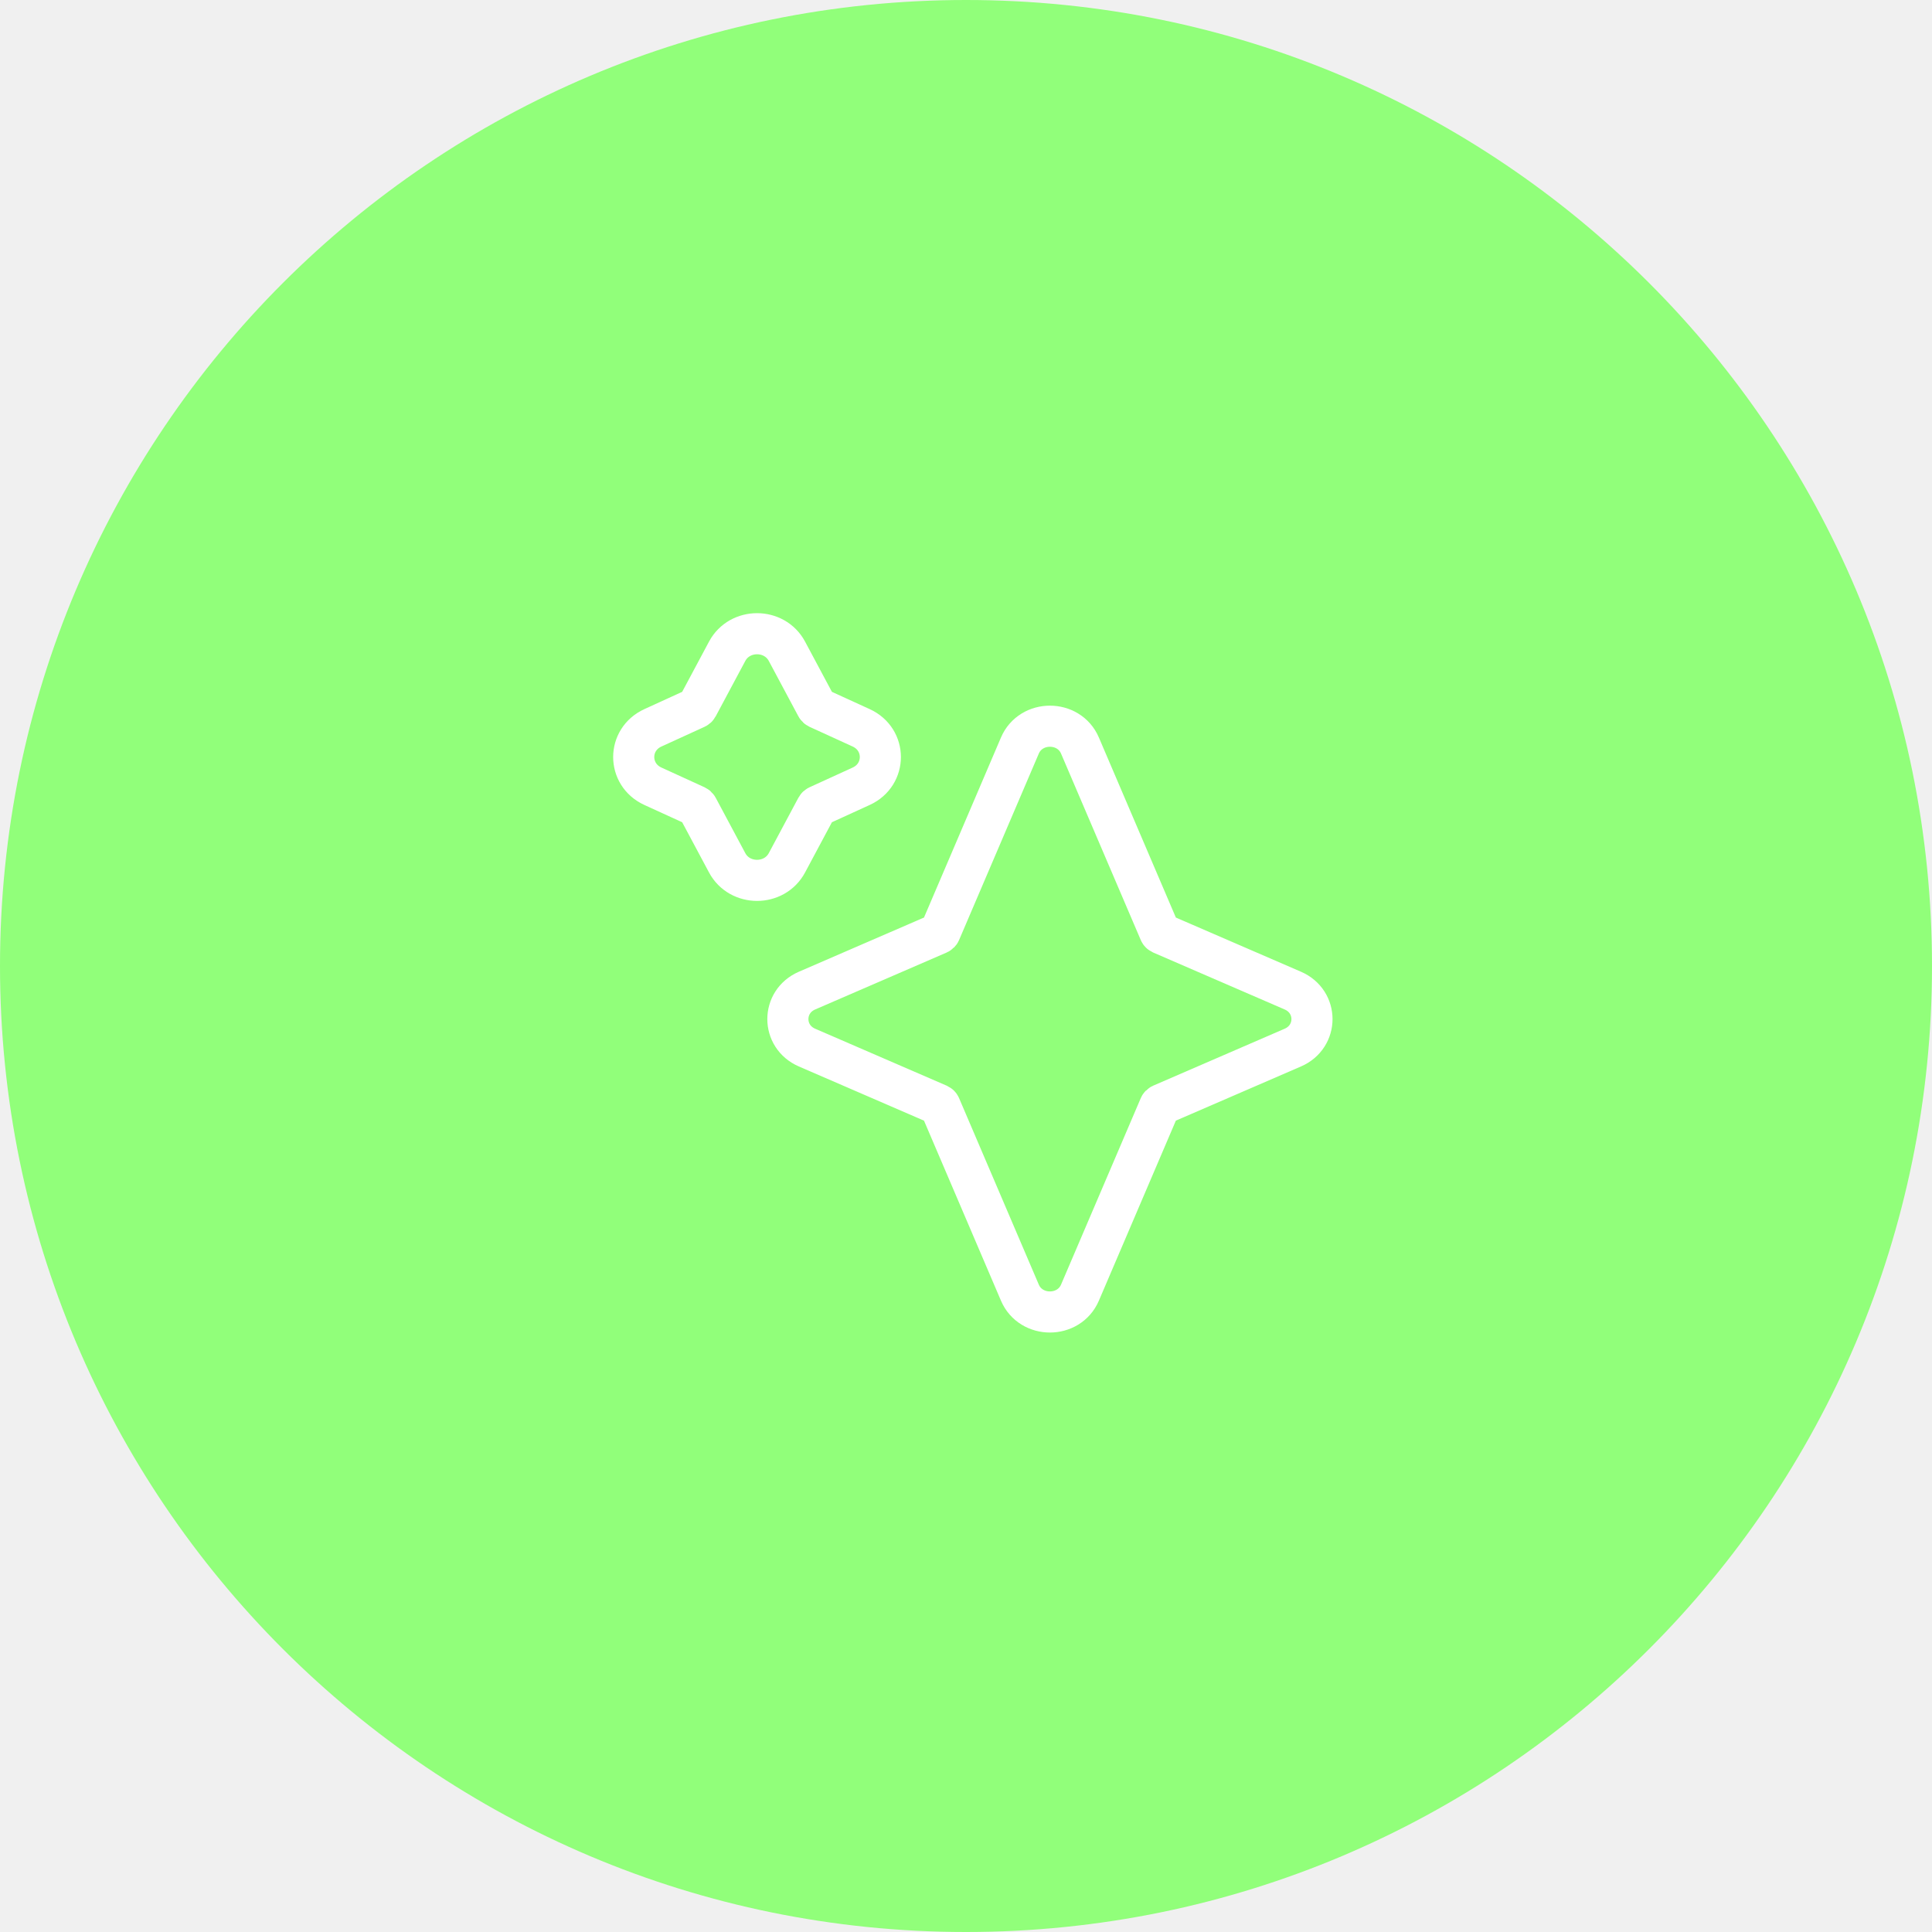
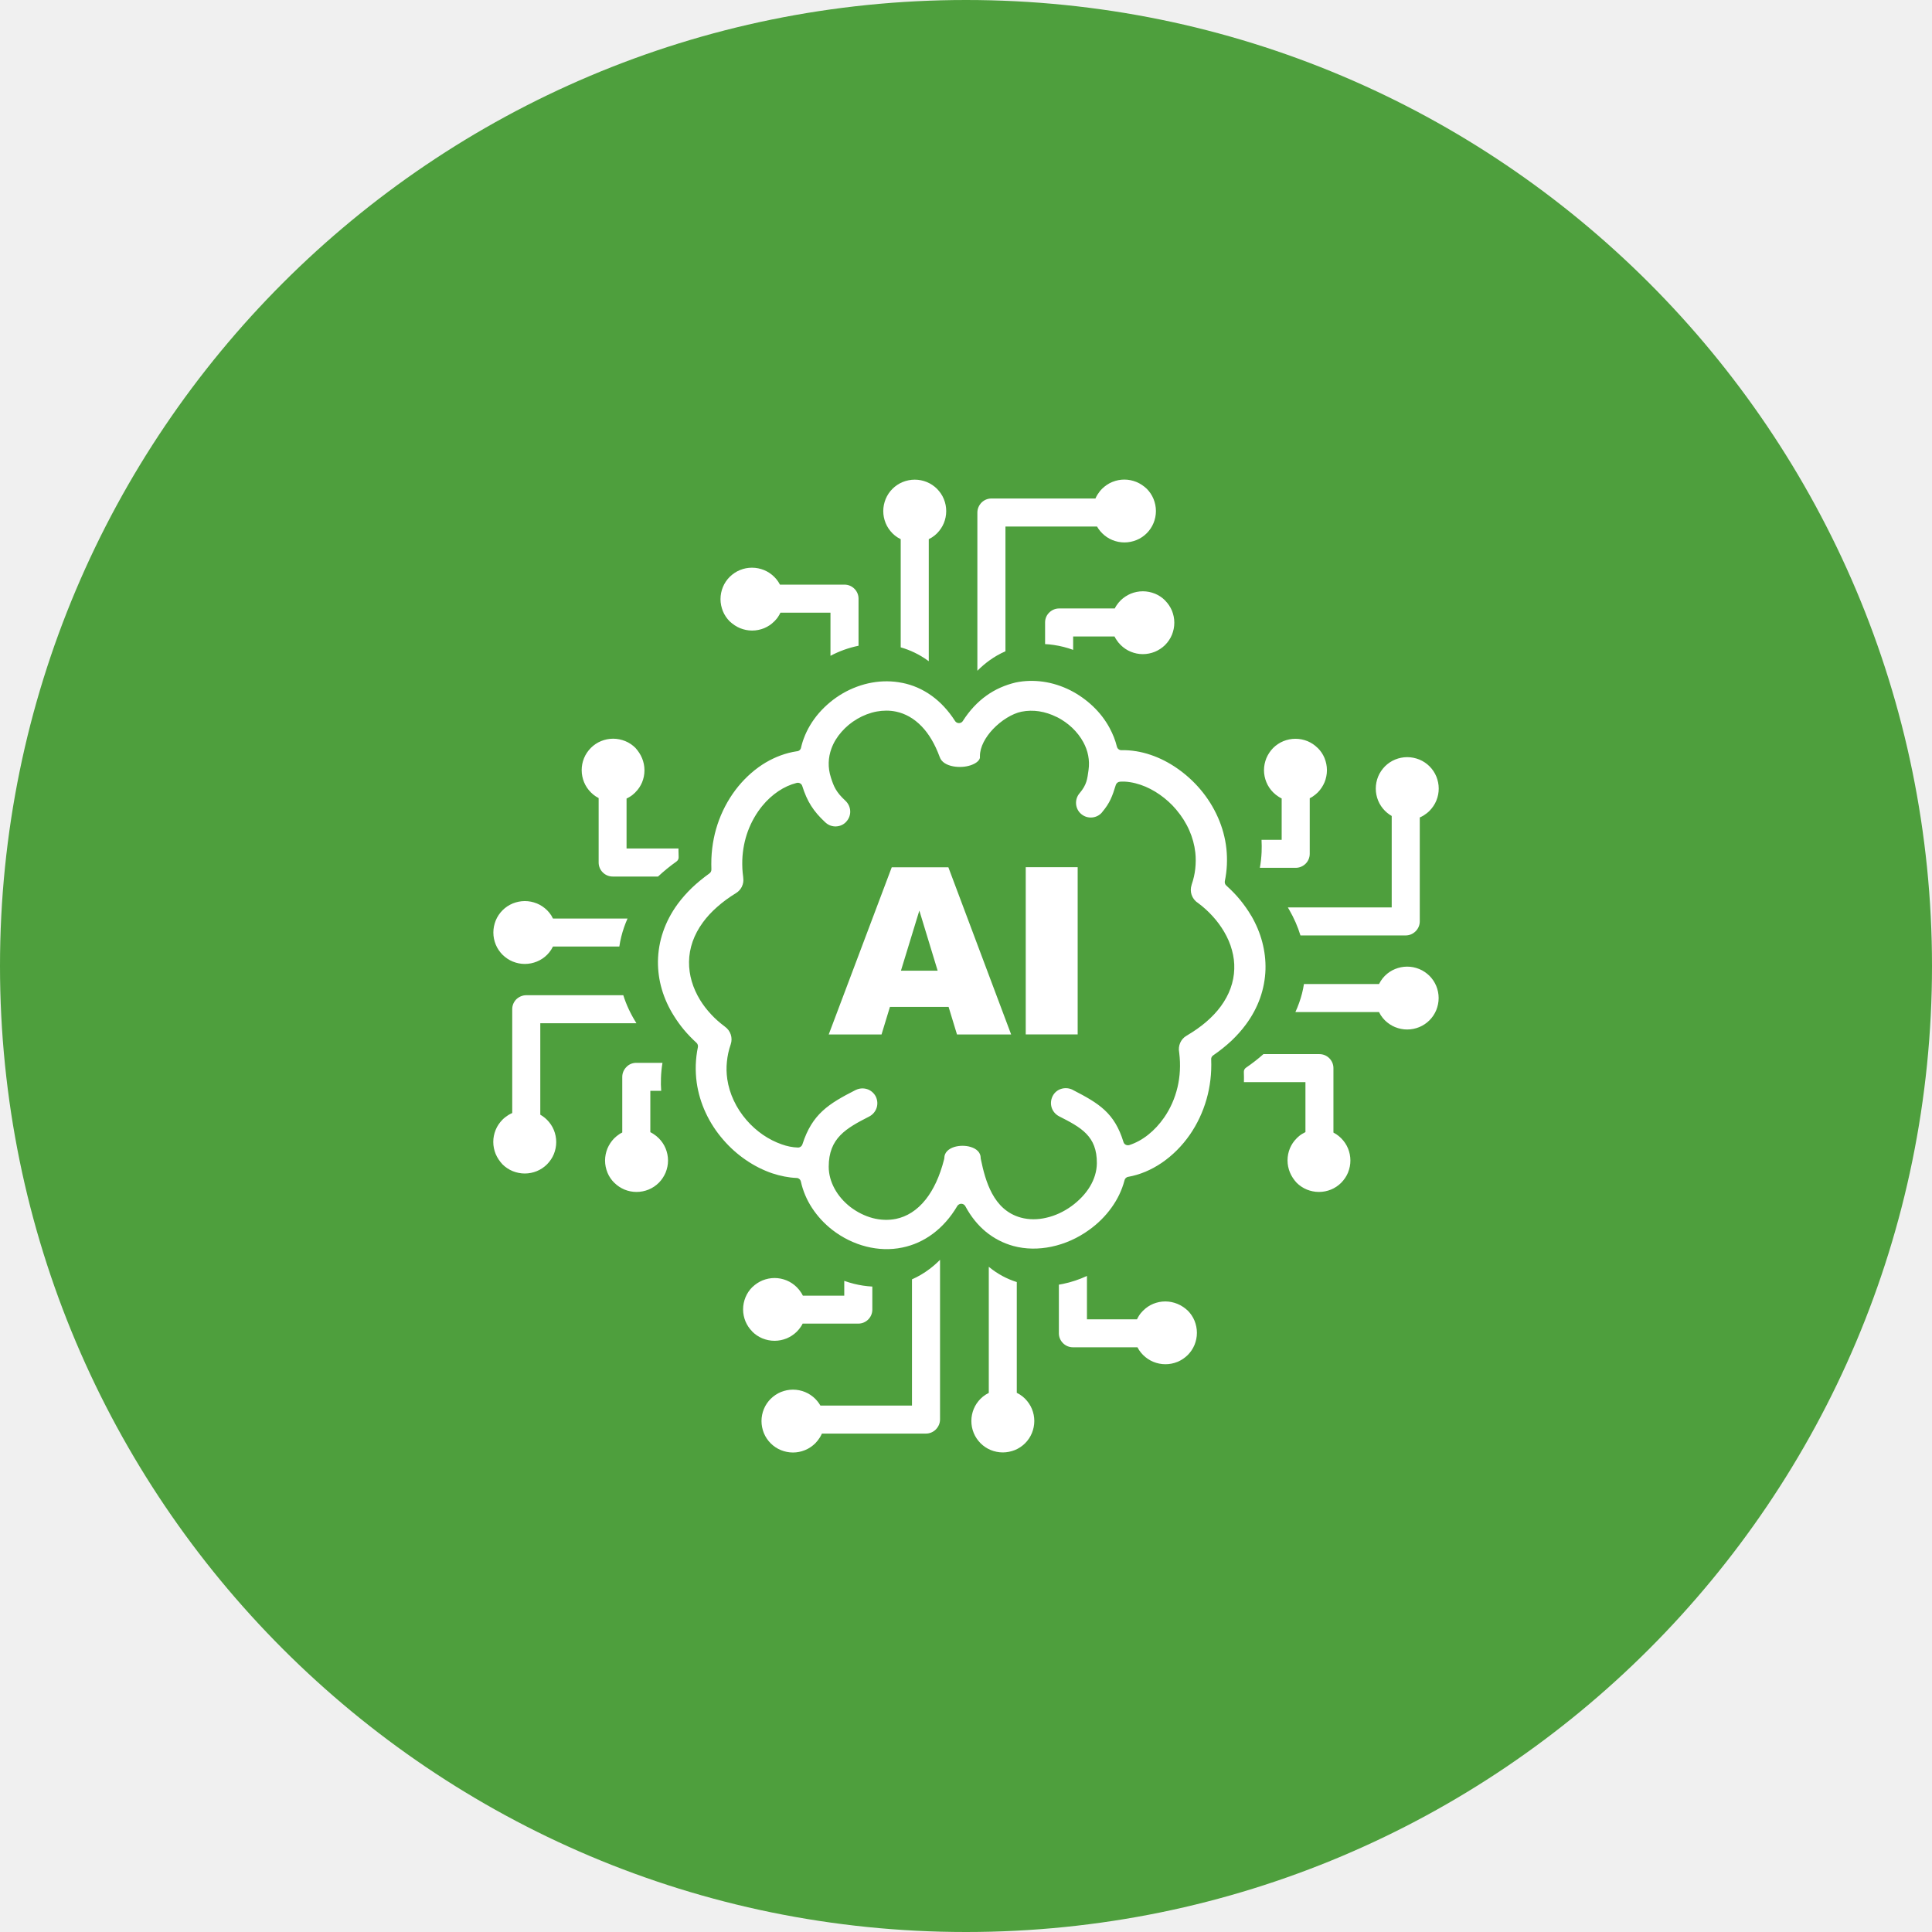
<svg xmlns="http://www.w3.org/2000/svg" width="141" height="141" viewBox="0 0 141 141" fill="none">
-   <circle cx="70.5" cy="70.5" r="70.5" fill="#91FF7A" />
+   <circle cx="70.5" cy="70.5" r="70.5" fill="#4E9F3D" />
  <g clip-path="url(#clip0_218_251)">
-     <mask id="mask0_218_251" style="mask-type:luminance" maskUnits="userSpaceOnUse" x="44" y="44" width="54" height="54">
-       <path d="M98 44H44V98H98V44Z" fill="white" />
-     </mask>
-     <g mask="url(#mask0_218_251)">
-       <path d="M53.069 47.531C53.982 45.823 56.518 45.823 57.431 47.531L59.591 51.573C59.615 51.619 59.655 51.656 59.703 51.679L62.851 53.118C64.716 53.972 64.716 56.528 62.851 57.382L59.703 58.821C59.655 58.844 59.615 58.881 59.591 58.927L57.431 62.969C56.518 64.677 53.982 64.677 53.069 62.969L50.909 58.927C50.885 58.881 50.845 58.844 50.797 58.821L47.649 57.382C45.783 56.528 45.783 53.972 47.649 53.118L50.797 51.679C50.845 51.656 50.885 51.619 50.909 51.573L53.069 47.531Z" stroke="white" stroke-width="3" />
-       <path d="M74.432 54.413C75.237 52.529 78.013 52.529 78.818 54.413L84.635 68.018C84.658 68.072 84.702 68.115 84.757 68.14L94.352 72.295C96.216 73.102 96.216 75.648 94.352 76.455L84.757 80.61C84.702 80.635 84.658 80.678 84.635 80.732L78.818 94.337C78.013 96.221 75.237 96.221 74.432 94.337L68.615 80.732C68.592 80.678 68.548 80.635 68.493 80.61L58.898 76.455C57.034 75.648 57.034 73.102 58.898 72.295L68.493 68.14C68.548 68.115 68.592 68.072 68.615 68.018L74.432 54.413Z" stroke="white" stroke-width="3" />
-     </g>
+     <path d="M85.923 95.155C85.651 95.045 85.356 94.981 85.043 94.981C84.731 94.981 84.436 95.045 84.164 95.155C83.892 95.27 83.643 95.432 83.441 95.64L83.423 95.652C83.308 95.767 83.198 95.9 83.111 96.044C83.065 96.12 83.018 96.201 82.978 96.287H79.327V93.121C78.766 93.381 78.181 93.577 77.585 93.699C77.481 93.722 77.383 93.739 77.278 93.756V97.304C77.278 97.587 77.394 97.841 77.579 98.026C77.764 98.211 78.019 98.327 78.303 98.327H83.013C83.047 98.396 83.088 98.466 83.134 98.535C83.215 98.656 83.308 98.772 83.412 98.876L83.429 98.893C83.638 99.101 83.892 99.274 84.176 99.39C84.448 99.5 84.743 99.563 85.055 99.563C85.356 99.563 85.651 99.505 85.917 99.396L85.935 99.39C86.218 99.274 86.467 99.101 86.681 98.893C86.889 98.685 87.063 98.431 87.179 98.148C87.289 97.876 87.352 97.582 87.352 97.269C87.352 96.963 87.289 96.668 87.179 96.391C87.063 96.108 86.889 95.854 86.681 95.646C86.461 95.444 86.207 95.27 85.923 95.155ZM69.23 73.487H64.948L64.335 75.498H60.481L65.081 63.295H69.213L73.795 75.498H69.843L69.23 73.487ZM68.431 70.841L67.095 66.455L65.752 70.841H68.431ZM74.86 63.289H78.65V75.492H74.86V63.289ZM71.973 50.78C71.348 51.23 70.769 51.837 70.266 52.623C70.243 52.663 70.208 52.698 70.167 52.721C70.011 52.819 69.803 52.773 69.704 52.623C69.201 51.837 68.622 51.23 67.998 50.78C67.326 50.294 66.603 49.988 65.857 49.838H65.845C65.116 49.688 64.37 49.688 63.652 49.815C62.894 49.948 62.159 50.225 61.5 50.606C60.846 50.988 60.256 51.479 59.764 52.045C59.289 52.594 58.907 53.224 58.659 53.9C58.618 54.004 58.583 54.114 58.549 54.229C58.52 54.333 58.485 54.449 58.462 54.564C58.433 54.715 58.306 54.824 58.144 54.83C57.368 54.946 56.599 55.229 55.881 55.651C55.152 56.084 54.475 56.673 53.891 57.378C53.312 58.083 52.826 58.915 52.479 59.84C52.155 60.706 51.958 61.66 51.918 62.671C51.912 62.804 51.912 62.931 51.912 63.064C51.912 63.185 51.918 63.312 51.918 63.445C51.923 63.555 51.877 63.67 51.779 63.74C51.304 64.081 50.876 64.433 50.494 64.797C50.107 65.173 49.765 65.56 49.47 65.959C48.99 66.611 48.637 67.293 48.4 67.981C48.151 68.697 48.029 69.431 48.018 70.153C48.012 70.847 48.105 71.534 48.301 72.199C48.498 72.875 48.799 73.533 49.187 74.146C49.407 74.498 49.655 74.845 49.927 75.169C50.205 75.498 50.506 75.81 50.83 76.105C50.911 76.18 50.957 76.301 50.934 76.417C50.842 76.856 50.795 77.289 50.778 77.717C50.766 78.156 50.789 78.589 50.847 79.011C50.957 79.785 51.183 80.525 51.501 81.207C51.837 81.935 52.276 82.599 52.786 83.183C53.278 83.755 53.839 84.252 54.441 84.662C55.048 85.078 55.69 85.401 56.35 85.627C56.645 85.725 56.946 85.806 57.253 85.864C57.542 85.921 57.831 85.956 58.115 85.968C58.271 85.962 58.416 86.072 58.45 86.234C58.601 86.921 58.879 87.568 59.26 88.152C59.66 88.764 60.163 89.307 60.742 89.758C61.471 90.324 62.327 90.752 63.23 90.977C64.08 91.191 64.977 91.231 65.857 91.046C66.644 90.885 67.407 90.55 68.113 90.018C68.761 89.527 69.363 88.868 69.866 88.013C69.895 87.961 69.942 87.921 69.999 87.892C70.162 87.805 70.364 87.869 70.451 88.03C70.867 88.805 71.377 89.423 71.944 89.891C72.557 90.394 73.234 90.734 73.946 90.931C74.854 91.179 75.803 91.179 76.723 90.989C77.707 90.787 78.656 90.359 79.471 89.77C80.114 89.313 80.681 88.753 81.132 88.117C81.56 87.522 81.879 86.858 82.064 86.158C82.087 86.025 82.191 85.91 82.336 85.887C83.186 85.737 84.025 85.384 84.795 84.858C85.564 84.332 86.264 83.639 86.837 82.813C87.364 82.05 87.786 81.172 88.058 80.213C88.313 79.317 88.434 78.347 88.394 77.324C88.382 77.208 88.434 77.093 88.538 77.023C89.036 76.683 89.476 76.324 89.869 75.96C90.268 75.579 90.621 75.186 90.922 74.776C91.385 74.152 91.727 73.505 91.964 72.84C92.207 72.153 92.334 71.453 92.357 70.754C92.375 70.078 92.294 69.408 92.12 68.749C91.946 68.085 91.674 67.443 91.322 66.837L91.31 66.825C91.079 66.427 90.806 66.045 90.506 65.675C90.205 65.306 89.863 64.959 89.499 64.63C89.412 64.554 89.366 64.433 89.389 64.312C89.47 63.913 89.522 63.514 89.539 63.121C89.557 62.723 89.545 62.33 89.505 61.943C89.418 61.14 89.204 60.377 88.891 59.666C88.561 58.915 88.122 58.222 87.607 57.615C87.109 57.026 86.536 56.511 85.923 56.084C85.31 55.656 84.656 55.321 83.99 55.096L83.973 55.09C83.62 54.969 83.261 54.882 82.908 54.824H82.897C82.55 54.767 82.203 54.743 81.861 54.749C81.705 54.761 81.555 54.657 81.514 54.495C81.456 54.258 81.381 54.027 81.294 53.802C81.201 53.571 81.097 53.345 80.976 53.12C80.663 52.542 80.253 52.01 79.772 51.554C79.281 51.086 78.719 50.687 78.118 50.381C77.498 50.069 76.821 49.849 76.127 49.751C75.467 49.659 74.79 49.67 74.125 49.809C73.379 49.988 72.644 50.294 71.973 50.78ZM81.433 57.286C81.474 57.159 81.589 57.06 81.734 57.049C81.977 57.032 82.226 57.043 82.475 57.084C82.729 57.124 82.984 57.188 83.238 57.274C83.719 57.436 84.199 57.684 84.644 57.996C85.084 58.303 85.501 58.678 85.859 59.106L85.865 59.117C86.241 59.562 86.559 60.059 86.797 60.602C87.022 61.111 87.173 61.654 87.237 62.226C87.277 62.607 87.277 63.006 87.231 63.41C87.19 63.786 87.103 64.173 86.97 64.56L86.965 64.583C86.883 64.826 86.889 65.08 86.965 65.306C87.046 65.537 87.196 65.745 87.41 65.883L87.427 65.895C87.832 66.195 88.191 66.525 88.504 66.871C88.828 67.224 89.105 67.605 89.337 67.998C89.591 68.431 89.788 68.882 89.91 69.344C90.037 69.801 90.095 70.263 90.078 70.72C90.066 71.193 89.973 71.667 89.805 72.135C89.644 72.58 89.406 73.019 89.094 73.447L89.088 73.453C88.805 73.84 88.446 74.221 88.023 74.585C87.618 74.932 87.15 75.261 86.612 75.579L86.594 75.59C86.38 75.712 86.224 75.897 86.131 76.11C86.039 76.324 86.01 76.561 86.056 76.792L86.062 76.838C86.172 77.722 86.12 78.566 85.94 79.335C85.744 80.172 85.402 80.924 84.957 81.565C84.615 82.056 84.222 82.478 83.799 82.813C83.365 83.16 82.897 83.414 82.417 83.57H82.411C82.237 83.622 82.046 83.524 81.994 83.35C81.34 81.218 80.212 80.531 78.303 79.548L78.262 79.525C77.996 79.398 77.707 79.387 77.446 79.467C77.186 79.548 76.96 79.728 76.827 79.987L76.81 80.022C76.683 80.288 76.671 80.577 76.752 80.837C76.839 81.097 77.024 81.328 77.29 81.467C78.887 82.281 80.067 82.9 80.05 84.899C80.044 85.494 79.859 86.072 79.547 86.592C79.217 87.141 78.742 87.632 78.193 88.03C77.631 88.435 77.001 88.73 76.353 88.874C75.734 89.019 75.097 89.024 74.501 88.862C73.494 88.585 72.841 87.915 72.401 87.1C71.984 86.326 71.753 85.425 71.585 84.604C71.573 84.575 71.573 84.54 71.573 84.512C71.573 84.096 71.249 83.824 70.827 83.703C70.642 83.645 70.439 83.622 70.243 83.622C70.04 83.622 69.843 83.651 69.658 83.703C69.242 83.83 68.918 84.101 68.918 84.512C68.918 84.54 68.912 84.564 68.906 84.593C68.582 85.875 68.113 86.84 67.564 87.534C66.921 88.348 66.169 88.793 65.394 88.955C64.827 89.07 64.242 89.042 63.687 88.897C63.102 88.741 62.547 88.458 62.061 88.088C61.581 87.713 61.181 87.256 60.904 86.742C60.638 86.251 60.481 85.708 60.481 85.153C60.481 83.05 61.754 82.345 63.438 81.484C63.704 81.345 63.889 81.114 63.976 80.854C64.063 80.588 64.046 80.294 63.913 80.022C63.774 79.756 63.542 79.571 63.282 79.485C63.021 79.404 62.732 79.415 62.466 79.543L62.449 79.548C60.464 80.559 59.278 81.299 58.566 83.501C58.526 83.645 58.387 83.755 58.23 83.749C58.034 83.743 57.837 83.72 57.635 83.68C57.438 83.639 57.241 83.587 57.056 83.518C56.587 83.356 56.118 83.119 55.679 82.819C55.245 82.518 54.84 82.16 54.481 81.744C54.111 81.316 53.792 80.837 53.549 80.311C53.318 79.82 53.156 79.294 53.075 78.745V78.734C53.017 78.329 53.005 77.907 53.052 77.474C53.092 77.07 53.179 76.648 53.324 76.232L53.33 76.214C53.411 75.978 53.405 75.729 53.335 75.51L53.33 75.498C53.254 75.267 53.104 75.065 52.896 74.92L52.884 74.909C52.514 74.631 52.178 74.337 51.883 74.013C51.582 73.689 51.316 73.343 51.096 72.984C50.83 72.551 50.622 72.089 50.483 71.615C50.35 71.153 50.28 70.679 50.286 70.194C50.292 69.703 50.379 69.2 50.552 68.709C50.72 68.241 50.963 67.773 51.299 67.316C51.582 66.929 51.929 66.548 52.346 66.184C52.745 65.831 53.197 65.496 53.717 65.178C53.908 65.063 54.047 64.901 54.14 64.716L54.145 64.699C54.238 64.508 54.273 64.294 54.244 64.081C54.238 64.058 54.238 64.034 54.238 64.011V64C54.209 63.797 54.192 63.595 54.18 63.399C54.169 63.185 54.169 62.971 54.174 62.763C54.203 62.006 54.348 61.296 54.585 60.654C54.84 59.967 55.199 59.349 55.627 58.823C55.98 58.389 56.385 58.025 56.807 57.742C57.229 57.459 57.675 57.257 58.132 57.141C58.306 57.089 58.497 57.188 58.549 57.361C58.907 58.493 59.359 59.204 60.221 60.007L60.256 60.036C60.47 60.233 60.747 60.325 61.019 60.313C61.291 60.302 61.557 60.192 61.754 59.978L61.772 59.955C61.968 59.741 62.061 59.464 62.049 59.193C62.038 58.921 61.922 58.649 61.702 58.441C61.008 57.8 60.852 57.401 60.643 56.754C60.4 56.009 60.441 55.281 60.678 54.634C60.84 54.189 61.095 53.773 61.419 53.409C61.737 53.045 62.124 52.721 62.553 52.473L62.57 52.461C63.01 52.207 63.484 52.022 63.976 51.929C64.445 51.843 64.925 51.837 65.394 51.935C66.053 52.074 66.701 52.421 67.274 53.022C67.778 53.547 68.223 54.275 68.576 55.234L68.582 55.246C68.703 55.622 69.097 55.841 69.56 55.928C69.768 55.968 69.988 55.98 70.202 55.968H70.208C70.428 55.957 70.636 55.916 70.833 55.853C71.18 55.737 71.452 55.552 71.516 55.315V55.182C71.516 54.512 71.915 53.802 72.464 53.218C73.066 52.582 73.87 52.08 74.547 51.941C74.976 51.854 75.41 51.849 75.832 51.912C76.272 51.981 76.7 52.12 77.105 52.322L77.14 52.334C77.55 52.542 77.927 52.808 78.256 53.12C78.58 53.432 78.858 53.784 79.066 54.171C79.396 54.778 79.547 55.471 79.442 56.205C79.35 56.847 79.327 57.251 78.789 57.892L78.783 57.898C78.592 58.123 78.511 58.407 78.534 58.684C78.557 58.95 78.679 59.21 78.893 59.395L78.928 59.424C79.153 59.608 79.431 59.684 79.703 59.66C79.969 59.637 80.229 59.516 80.415 59.302L80.444 59.262C80.999 58.603 81.178 58.118 81.433 57.286ZM94.139 85.563C94.029 85.292 93.966 84.997 93.966 84.685C93.966 84.373 94.029 84.078 94.139 83.807C94.255 83.535 94.417 83.287 94.625 83.085L94.637 83.067C94.753 82.952 94.886 82.842 95.03 82.755C95.106 82.709 95.187 82.663 95.273 82.622V78.976H90.783C90.789 78.739 90.789 78.502 90.778 78.26C90.766 78.127 90.824 77.994 90.94 77.919C91.403 77.601 91.825 77.272 92.207 76.931H96.292C96.575 76.931 96.83 77.046 97.015 77.231C97.2 77.416 97.316 77.671 97.316 77.954V82.657C97.385 82.692 97.455 82.732 97.524 82.778C97.646 82.859 97.761 82.952 97.866 83.056L97.883 83.073C98.091 83.281 98.265 83.535 98.381 83.818C98.491 84.09 98.554 84.385 98.554 84.697C98.554 84.997 98.496 85.286 98.386 85.557L98.381 85.575C98.265 85.858 98.091 86.106 97.883 86.32C97.675 86.528 97.42 86.701 97.137 86.817C96.865 86.927 96.57 86.99 96.257 86.99C95.95 86.99 95.655 86.927 95.378 86.817C95.094 86.701 94.84 86.528 94.631 86.32C94.429 86.101 94.255 85.846 94.139 85.563ZM100.643 73.863H94.539C94.643 73.638 94.735 73.412 94.816 73.181C94.978 72.73 95.094 72.274 95.163 71.817H100.643C100.684 71.742 100.724 71.667 100.77 71.592C100.857 71.453 100.961 71.326 101.071 71.216C101.285 71.003 101.534 70.835 101.818 70.72C102.09 70.61 102.385 70.546 102.697 70.546C102.998 70.546 103.287 70.604 103.559 70.714L103.577 70.72C103.86 70.835 104.109 71.008 104.323 71.216C104.531 71.424 104.705 71.679 104.821 71.962C104.931 72.233 104.994 72.528 104.994 72.84C104.994 73.146 104.931 73.441 104.821 73.718C104.705 74.001 104.531 74.256 104.323 74.464C104.115 74.672 103.86 74.845 103.577 74.961C103.305 75.07 103.01 75.134 102.697 75.134C102.396 75.134 102.107 75.076 101.835 74.966L101.818 74.961C101.534 74.845 101.285 74.672 101.071 74.464C100.961 74.354 100.863 74.233 100.776 74.1L100.765 74.082C100.724 74.013 100.684 73.938 100.643 73.863ZM102.587 68.27H94.909C94.712 67.623 94.434 66.993 94.087 66.392L94.076 66.374C94.047 66.323 94.018 66.276 93.989 66.224H101.569V59.551C101.511 59.516 101.453 59.481 101.395 59.441C101.279 59.36 101.175 59.273 101.077 59.175C100.869 58.967 100.695 58.713 100.579 58.43C100.469 58.158 100.406 57.864 100.406 57.551C100.406 57.245 100.469 56.945 100.579 56.673C100.695 56.39 100.869 56.142 101.077 55.928C101.285 55.72 101.54 55.547 101.823 55.431C102.095 55.321 102.39 55.258 102.703 55.258C103.01 55.258 103.305 55.321 103.582 55.431C103.866 55.547 104.121 55.72 104.329 55.928C104.537 56.136 104.711 56.39 104.826 56.673C104.936 56.945 105 57.239 105 57.551C105 57.852 104.942 58.141 104.832 58.412L104.826 58.43C104.711 58.713 104.537 58.961 104.329 59.175C104.202 59.302 104.051 59.418 103.895 59.516C103.808 59.568 103.71 59.62 103.617 59.66V67.241C103.617 67.524 103.501 67.779 103.316 67.963C103.125 68.154 102.871 68.27 102.587 68.27ZM94.562 63.335H91.946C92.016 62.954 92.056 62.573 92.074 62.191C92.085 61.885 92.085 61.585 92.068 61.29H93.538V58.274C93.457 58.233 93.381 58.193 93.306 58.141C93.167 58.054 93.04 57.95 92.918 57.829C92.71 57.621 92.537 57.367 92.421 57.084C92.311 56.812 92.247 56.517 92.247 56.211C92.247 55.905 92.311 55.61 92.421 55.333C92.537 55.061 92.699 54.813 92.901 54.605L92.918 54.587C93.127 54.379 93.381 54.206 93.665 54.09C93.937 53.981 94.232 53.917 94.544 53.917C94.857 53.917 95.152 53.981 95.424 54.09C95.696 54.206 95.945 54.368 96.153 54.576L96.17 54.587C96.379 54.795 96.546 55.038 96.662 55.315L96.668 55.333C96.778 55.604 96.841 55.899 96.841 56.211C96.841 56.517 96.778 56.818 96.668 57.089C96.552 57.361 96.39 57.609 96.188 57.817L96.17 57.835C96.06 57.944 95.939 58.043 95.8 58.135C95.731 58.181 95.661 58.222 95.586 58.256V62.313C95.586 62.596 95.47 62.85 95.285 63.035C95.1 63.22 94.84 63.335 94.562 63.335ZM54.012 45.845C54.284 45.955 54.579 46.019 54.892 46.019C55.204 46.019 55.499 45.955 55.771 45.845C56.043 45.73 56.292 45.568 56.495 45.36L56.512 45.348C56.628 45.233 56.738 45.1 56.824 44.956C56.871 44.88 56.917 44.8 56.958 44.713H60.609V47.862C61.251 47.521 61.945 47.273 62.657 47.128V43.69C62.657 43.407 62.541 43.153 62.356 42.968C62.171 42.783 61.916 42.667 61.633 42.667H56.923C56.888 42.598 56.847 42.529 56.801 42.459C56.72 42.338 56.628 42.222 56.523 42.118L56.506 42.101C56.298 41.893 56.043 41.72 55.76 41.604C55.488 41.495 55.193 41.431 54.88 41.431C54.579 41.431 54.284 41.489 54.018 41.599L54.001 41.604C53.717 41.72 53.468 41.893 53.254 42.101C53.046 42.309 52.873 42.563 52.757 42.846C52.647 43.118 52.583 43.413 52.583 43.725C52.583 44.031 52.647 44.326 52.757 44.603C52.873 44.886 53.046 45.14 53.254 45.348C53.48 45.556 53.729 45.73 54.012 45.845ZM65.735 39.351V47.244C66.418 47.44 67.083 47.752 67.708 48.203L67.778 48.255C67.778 48.237 67.783 48.22 67.783 48.203V39.351C67.859 39.31 67.934 39.27 68.009 39.224C68.148 39.137 68.275 39.033 68.385 38.923C68.594 38.709 68.767 38.461 68.883 38.178C68.993 37.906 69.056 37.612 69.056 37.3C69.056 36.999 68.999 36.71 68.889 36.439L68.883 36.421C68.767 36.138 68.594 35.89 68.385 35.676C68.177 35.468 67.922 35.295 67.639 35.179C67.367 35.069 67.072 35.006 66.759 35.006C66.453 35.006 66.157 35.069 65.88 35.179C65.596 35.295 65.342 35.468 65.133 35.676C64.925 35.884 64.751 36.138 64.636 36.421C64.526 36.693 64.462 36.988 64.462 37.3C64.462 37.6 64.52 37.889 64.63 38.161L64.636 38.178C64.751 38.461 64.925 38.709 65.133 38.923C65.243 39.033 65.365 39.131 65.498 39.218L65.509 39.224C65.585 39.27 65.654 39.31 65.735 39.351ZM71.33 37.409V48.954C71.608 48.671 71.903 48.422 72.204 48.203C72.58 47.931 72.974 47.706 73.379 47.532V38.426H80.062C80.096 38.484 80.131 38.542 80.172 38.6C80.253 38.715 80.339 38.819 80.438 38.917C80.646 39.126 80.901 39.299 81.184 39.414C81.456 39.524 81.751 39.588 82.064 39.588C82.37 39.588 82.671 39.524 82.943 39.414C83.227 39.299 83.481 39.126 83.69 38.917C83.898 38.709 84.071 38.455 84.187 38.172C84.297 37.901 84.361 37.606 84.361 37.294C84.361 36.988 84.297 36.693 84.187 36.416C84.071 36.133 83.898 35.878 83.69 35.67C83.47 35.462 83.215 35.289 82.932 35.173C82.66 35.064 82.365 35 82.058 35C81.757 35 81.468 35.058 81.196 35.168L81.178 35.173C80.895 35.289 80.646 35.462 80.432 35.67C80.305 35.797 80.189 35.948 80.091 36.104C80.038 36.19 79.986 36.288 79.946 36.381H72.355C72.071 36.381 71.816 36.496 71.631 36.681C71.446 36.872 71.33 37.126 71.33 37.409ZM76.272 45.423V47.007C76.48 47.018 76.694 47.036 76.902 47.07C77.388 47.14 77.863 47.261 78.32 47.428V46.452H81.34C81.381 46.533 81.421 46.608 81.474 46.683C81.56 46.822 81.664 46.949 81.786 47.07C81.994 47.278 82.249 47.452 82.532 47.567C82.804 47.677 83.099 47.74 83.406 47.74C83.713 47.74 84.008 47.677 84.285 47.567C84.558 47.452 84.806 47.29 85.015 47.088L85.032 47.07C85.24 46.862 85.414 46.608 85.53 46.325C85.639 46.053 85.703 45.759 85.703 45.447C85.703 45.135 85.639 44.84 85.53 44.568C85.414 44.297 85.252 44.048 85.043 43.84L85.032 43.823C84.824 43.615 84.581 43.447 84.303 43.332L84.285 43.326C84.014 43.216 83.719 43.153 83.406 43.153C83.099 43.153 82.799 43.216 82.526 43.326C82.255 43.442 82.006 43.603 81.797 43.806L81.78 43.823C81.67 43.933 81.572 44.054 81.479 44.193C81.433 44.262 81.392 44.331 81.358 44.407H77.296C77.012 44.407 76.758 44.522 76.573 44.707C76.387 44.886 76.272 45.14 76.272 45.423ZM46.861 55.339C46.971 55.61 47.034 55.905 47.034 56.217C47.034 56.529 46.971 56.824 46.861 57.095C46.745 57.367 46.583 57.615 46.375 57.817L46.363 57.835C46.247 57.95 46.114 58.06 45.97 58.147C45.894 58.193 45.813 58.239 45.727 58.279V61.925H49.517V62.105C49.517 62.243 49.522 62.388 49.528 62.538C49.54 62.665 49.482 62.792 49.372 62.873C48.874 63.225 48.429 63.595 48.024 63.971H44.714C44.43 63.971 44.176 63.855 43.991 63.67C43.806 63.486 43.69 63.231 43.69 62.948V58.245C43.62 58.21 43.551 58.17 43.481 58.123C43.36 58.043 43.244 57.95 43.14 57.846L43.123 57.829C42.914 57.621 42.741 57.367 42.625 57.084C42.515 56.812 42.452 56.517 42.452 56.205C42.452 55.905 42.509 55.616 42.619 55.344L42.625 55.327C42.741 55.044 42.914 54.795 43.123 54.582C43.331 54.374 43.586 54.2 43.869 54.085C44.141 53.975 44.436 53.911 44.749 53.911C45.055 53.911 45.35 53.975 45.628 54.085C45.912 54.2 46.166 54.374 46.375 54.582C46.571 54.801 46.745 55.055 46.861 55.339ZM40.357 67.039H45.796C45.703 67.247 45.622 67.461 45.547 67.669C45.385 68.137 45.269 68.605 45.2 69.079H40.357C40.316 69.154 40.276 69.229 40.23 69.304C40.143 69.443 40.039 69.57 39.929 69.68C39.715 69.893 39.466 70.061 39.182 70.176C38.91 70.286 38.615 70.35 38.303 70.35C38.002 70.35 37.713 70.292 37.441 70.182L37.423 70.176C37.14 70.061 36.891 69.888 36.677 69.68C36.469 69.472 36.295 69.217 36.179 68.934C36.069 68.663 36.006 68.368 36.006 68.056C36.006 67.75 36.069 67.455 36.179 67.178C36.295 66.894 36.469 66.64 36.677 66.432C36.885 66.224 37.14 66.051 37.423 65.935C37.695 65.826 37.99 65.762 38.303 65.762C38.604 65.762 38.893 65.82 39.165 65.93L39.182 65.935C39.466 66.051 39.715 66.224 39.929 66.432C40.039 66.542 40.137 66.663 40.224 66.796L40.236 66.814C40.276 66.889 40.316 66.964 40.357 67.039ZM38.413 72.632H45.489C45.709 73.331 46.027 74.007 46.432 74.649V74.654L46.444 74.677H39.431V81.351C39.489 81.386 39.547 81.42 39.605 81.461C39.721 81.542 39.825 81.628 39.923 81.727C40.131 81.935 40.305 82.189 40.421 82.472C40.531 82.744 40.594 83.038 40.594 83.35C40.594 83.656 40.531 83.957 40.421 84.228C40.305 84.512 40.131 84.76 39.923 84.974C39.715 85.182 39.46 85.355 39.177 85.471C38.905 85.581 38.61 85.644 38.297 85.644C37.99 85.644 37.695 85.581 37.418 85.471C37.134 85.355 36.88 85.182 36.671 84.974C36.463 84.749 36.289 84.494 36.174 84.217C36.064 83.945 36 83.651 36 83.339C36 83.038 36.058 82.749 36.168 82.478L36.174 82.46C36.289 82.177 36.463 81.929 36.671 81.715C36.798 81.588 36.949 81.472 37.105 81.374C37.192 81.322 37.29 81.27 37.383 81.23V73.649C37.383 73.366 37.499 73.112 37.684 72.927C37.875 72.748 38.129 72.632 38.413 72.632ZM46.438 77.567H48.348C48.284 77.948 48.249 78.323 48.238 78.693C48.226 79.005 48.232 79.311 48.255 79.612H47.462V82.628C47.543 82.668 47.619 82.709 47.694 82.761C47.833 82.848 47.96 82.952 48.081 83.073C48.29 83.281 48.463 83.535 48.579 83.818C48.689 84.09 48.753 84.385 48.753 84.697C48.753 85.008 48.689 85.297 48.579 85.575C48.463 85.846 48.301 86.095 48.099 86.303L48.081 86.32C47.873 86.528 47.619 86.701 47.335 86.817C47.063 86.927 46.768 86.99 46.456 86.99C46.143 86.99 45.848 86.927 45.576 86.817C45.304 86.701 45.055 86.54 44.847 86.332L44.83 86.32C44.621 86.112 44.454 85.87 44.338 85.592L44.332 85.575C44.222 85.303 44.158 85.008 44.158 84.697C44.158 84.39 44.222 84.09 44.332 83.818C44.448 83.547 44.61 83.298 44.812 83.09L44.83 83.073C44.94 82.963 45.061 82.865 45.2 82.772C45.269 82.726 45.339 82.686 45.414 82.651V78.595C45.414 78.312 45.53 78.058 45.715 77.873C45.9 77.676 46.155 77.567 46.438 77.567ZM74.206 101.649V93.566C73.483 93.34 72.8 92.976 72.175 92.462L72.163 92.451V101.655C72.088 101.695 72.013 101.736 71.938 101.782C71.799 101.869 71.672 101.973 71.562 102.083C71.353 102.296 71.18 102.545 71.064 102.828C70.954 103.099 70.891 103.394 70.891 103.706C70.891 104.007 70.948 104.295 71.058 104.567L71.064 104.584C71.18 104.868 71.353 105.116 71.562 105.33C71.77 105.538 72.025 105.711 72.308 105.827C72.58 105.936 72.875 106 73.188 106C73.494 106 73.789 105.936 74.067 105.827C74.351 105.711 74.605 105.538 74.814 105.33C75.022 105.122 75.195 104.868 75.311 104.584C75.421 104.313 75.485 104.018 75.485 103.706C75.485 103.406 75.427 103.117 75.317 102.845L75.311 102.828C75.195 102.545 75.022 102.296 74.814 102.083C74.704 101.973 74.582 101.875 74.449 101.788L74.432 101.776C74.356 101.73 74.281 101.69 74.206 101.649ZM68.605 103.591V91.942C68.362 92.191 68.107 92.41 67.841 92.612C67.43 92.924 67.002 93.173 66.557 93.369V102.579H59.874C59.839 102.522 59.804 102.464 59.764 102.406C59.683 102.291 59.596 102.187 59.498 102.088C59.289 101.88 59.035 101.707 58.751 101.591C58.479 101.482 58.184 101.418 57.872 101.418C57.565 101.418 57.264 101.482 56.992 101.591C56.709 101.707 56.46 101.88 56.246 102.088C56.038 102.296 55.864 102.551 55.748 102.834C55.638 103.105 55.575 103.4 55.575 103.712C55.575 104.018 55.638 104.313 55.748 104.59C55.864 104.873 56.038 105.128 56.246 105.336C56.454 105.544 56.709 105.717 56.992 105.832C57.264 105.942 57.559 106.006 57.872 106.006C58.173 106.006 58.462 105.948 58.734 105.838L58.751 105.832C59.035 105.717 59.283 105.544 59.498 105.336C59.625 105.208 59.741 105.058 59.839 104.902C59.891 104.816 59.943 104.717 59.984 104.625H67.575C67.859 104.625 68.113 104.509 68.298 104.324C68.489 104.128 68.605 103.874 68.605 103.591ZM63.664 95.576V93.895C63.212 93.872 62.761 93.803 62.321 93.693C62.084 93.635 61.847 93.56 61.615 93.479V94.56H58.595C58.554 94.479 58.514 94.404 58.462 94.328C58.375 94.19 58.271 94.063 58.149 93.941C57.941 93.733 57.687 93.56 57.403 93.444C57.131 93.335 56.836 93.271 56.529 93.271C56.223 93.271 55.928 93.335 55.65 93.444C55.378 93.56 55.129 93.722 54.921 93.924L54.903 93.936C54.695 94.144 54.522 94.398 54.406 94.681C54.296 94.953 54.232 95.247 54.232 95.559C54.232 95.871 54.296 96.166 54.406 96.437C54.522 96.709 54.684 96.957 54.892 97.165L54.903 97.183C55.112 97.391 55.355 97.558 55.633 97.674L55.65 97.68C55.922 97.79 56.217 97.853 56.529 97.853C56.836 97.853 57.131 97.79 57.409 97.68C57.681 97.564 57.93 97.402 58.138 97.2L58.155 97.183C58.265 97.073 58.364 96.952 58.456 96.813C58.502 96.744 58.543 96.674 58.578 96.599H62.639C62.923 96.599 63.178 96.484 63.363 96.299C63.548 96.114 63.664 95.86 63.664 95.576Z" fill="white" />
  </g>
  <defs>
    <clipPath id="clip0_218_251">
-       <rect width="54" height="54" fill="white" transform="translate(44 44)" />
+       <rect width="69" height="71" fill="white" transform="translate(36 35)" />
    </clipPath>
  </defs>
</svg>
